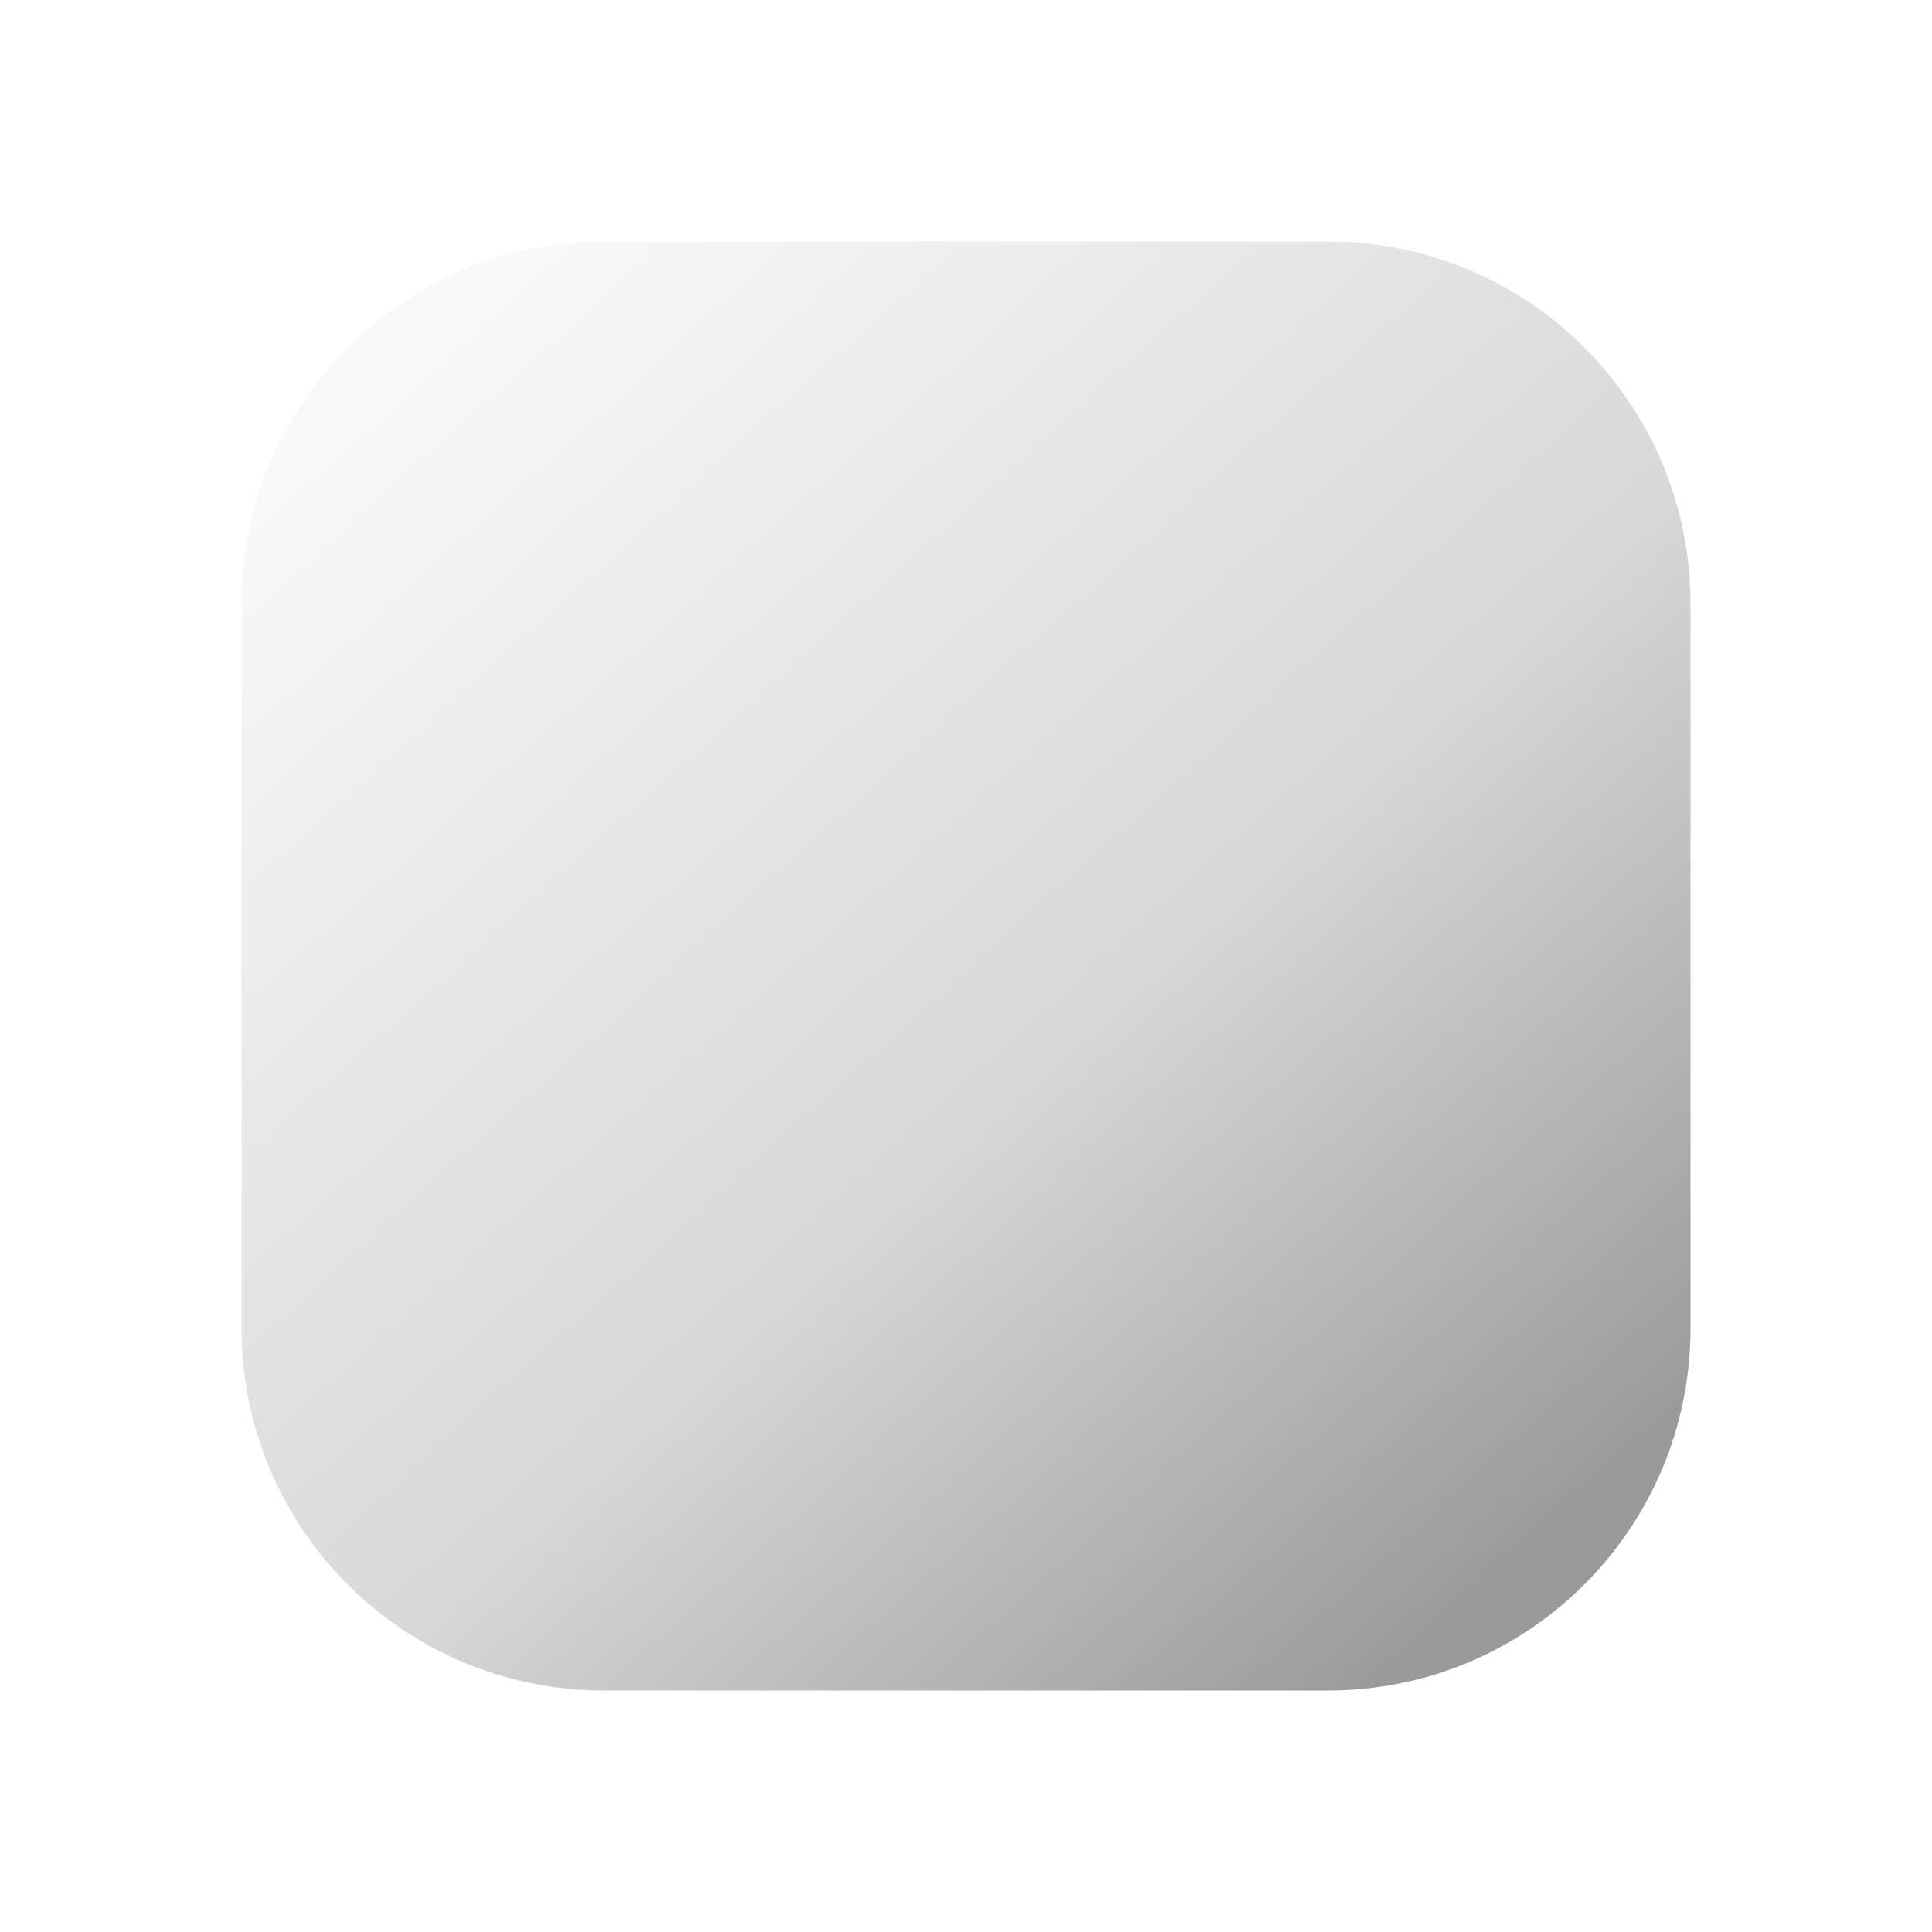
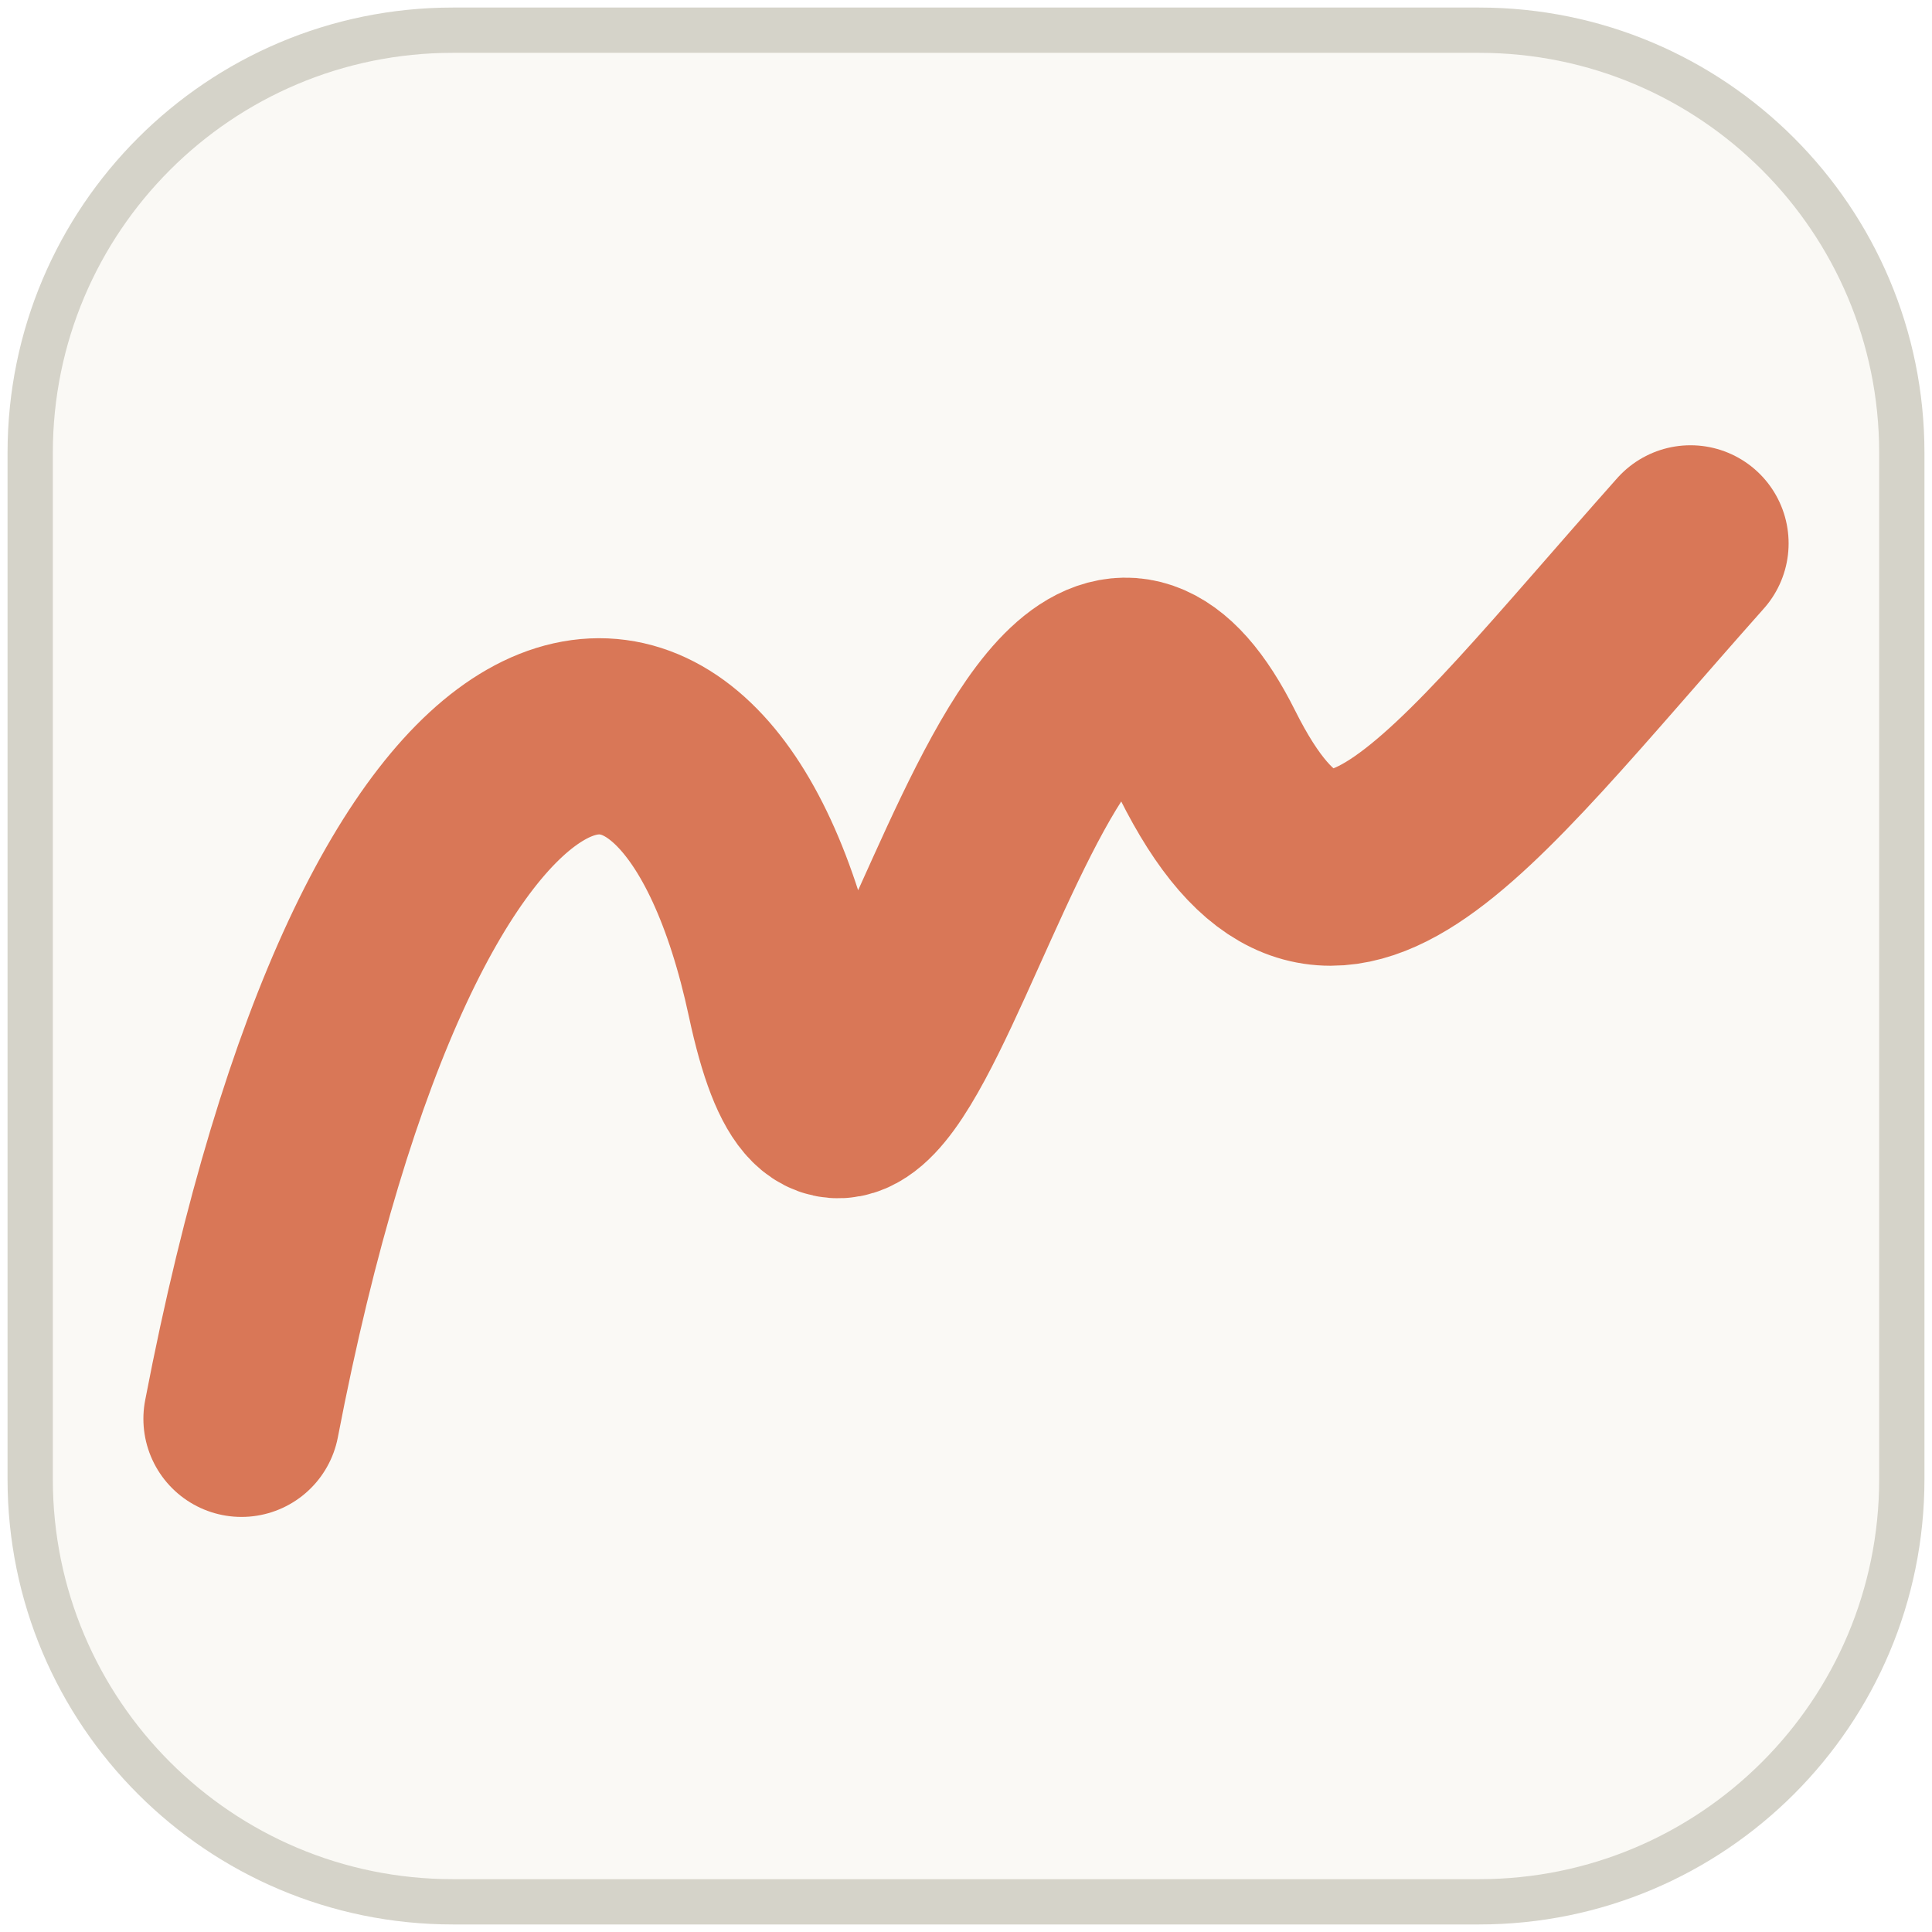
- <svg xmlns="http://www.w3.org/2000/svg" viewBox="0 0 64 64" role="img" aria-label="Tone">
-   <defs>
-     <linearGradient id="tone-mark" x1="14" y1="12" x2="50" y2="52" gradientUnits="userSpaceOnUse">
-       <stop offset="0" stop-color="#f8f8f8" />
-       <stop offset="0.58" stop-color="#d7d7d7" />
-       <stop offset="1" stop-color="#9a9a9a" />
-     </linearGradient>
-   </defs>
-   <rect x="8" y="8" width="48" height="48" rx="12" fill="url(#tone-mark)" />
+ <svg xmlns="http://www.w3.org/2000/svg" viewBox="0 0 64 64" role="img" aria-label="NeVeRtheLeSs">
+   <rect x="1" y="1" width="62" height="62" rx="14" fill="#faf9f5" stroke="#d5d3c9" stroke-width="1.5" />
+   <path d="M8,47 C13,21 23,19 26,33 C29,47 34,13 40,25 C44,33 48,27 56,18" fill="none" stroke="#d97757" stroke-width="6.5" stroke-linecap="round" />
</svg>
